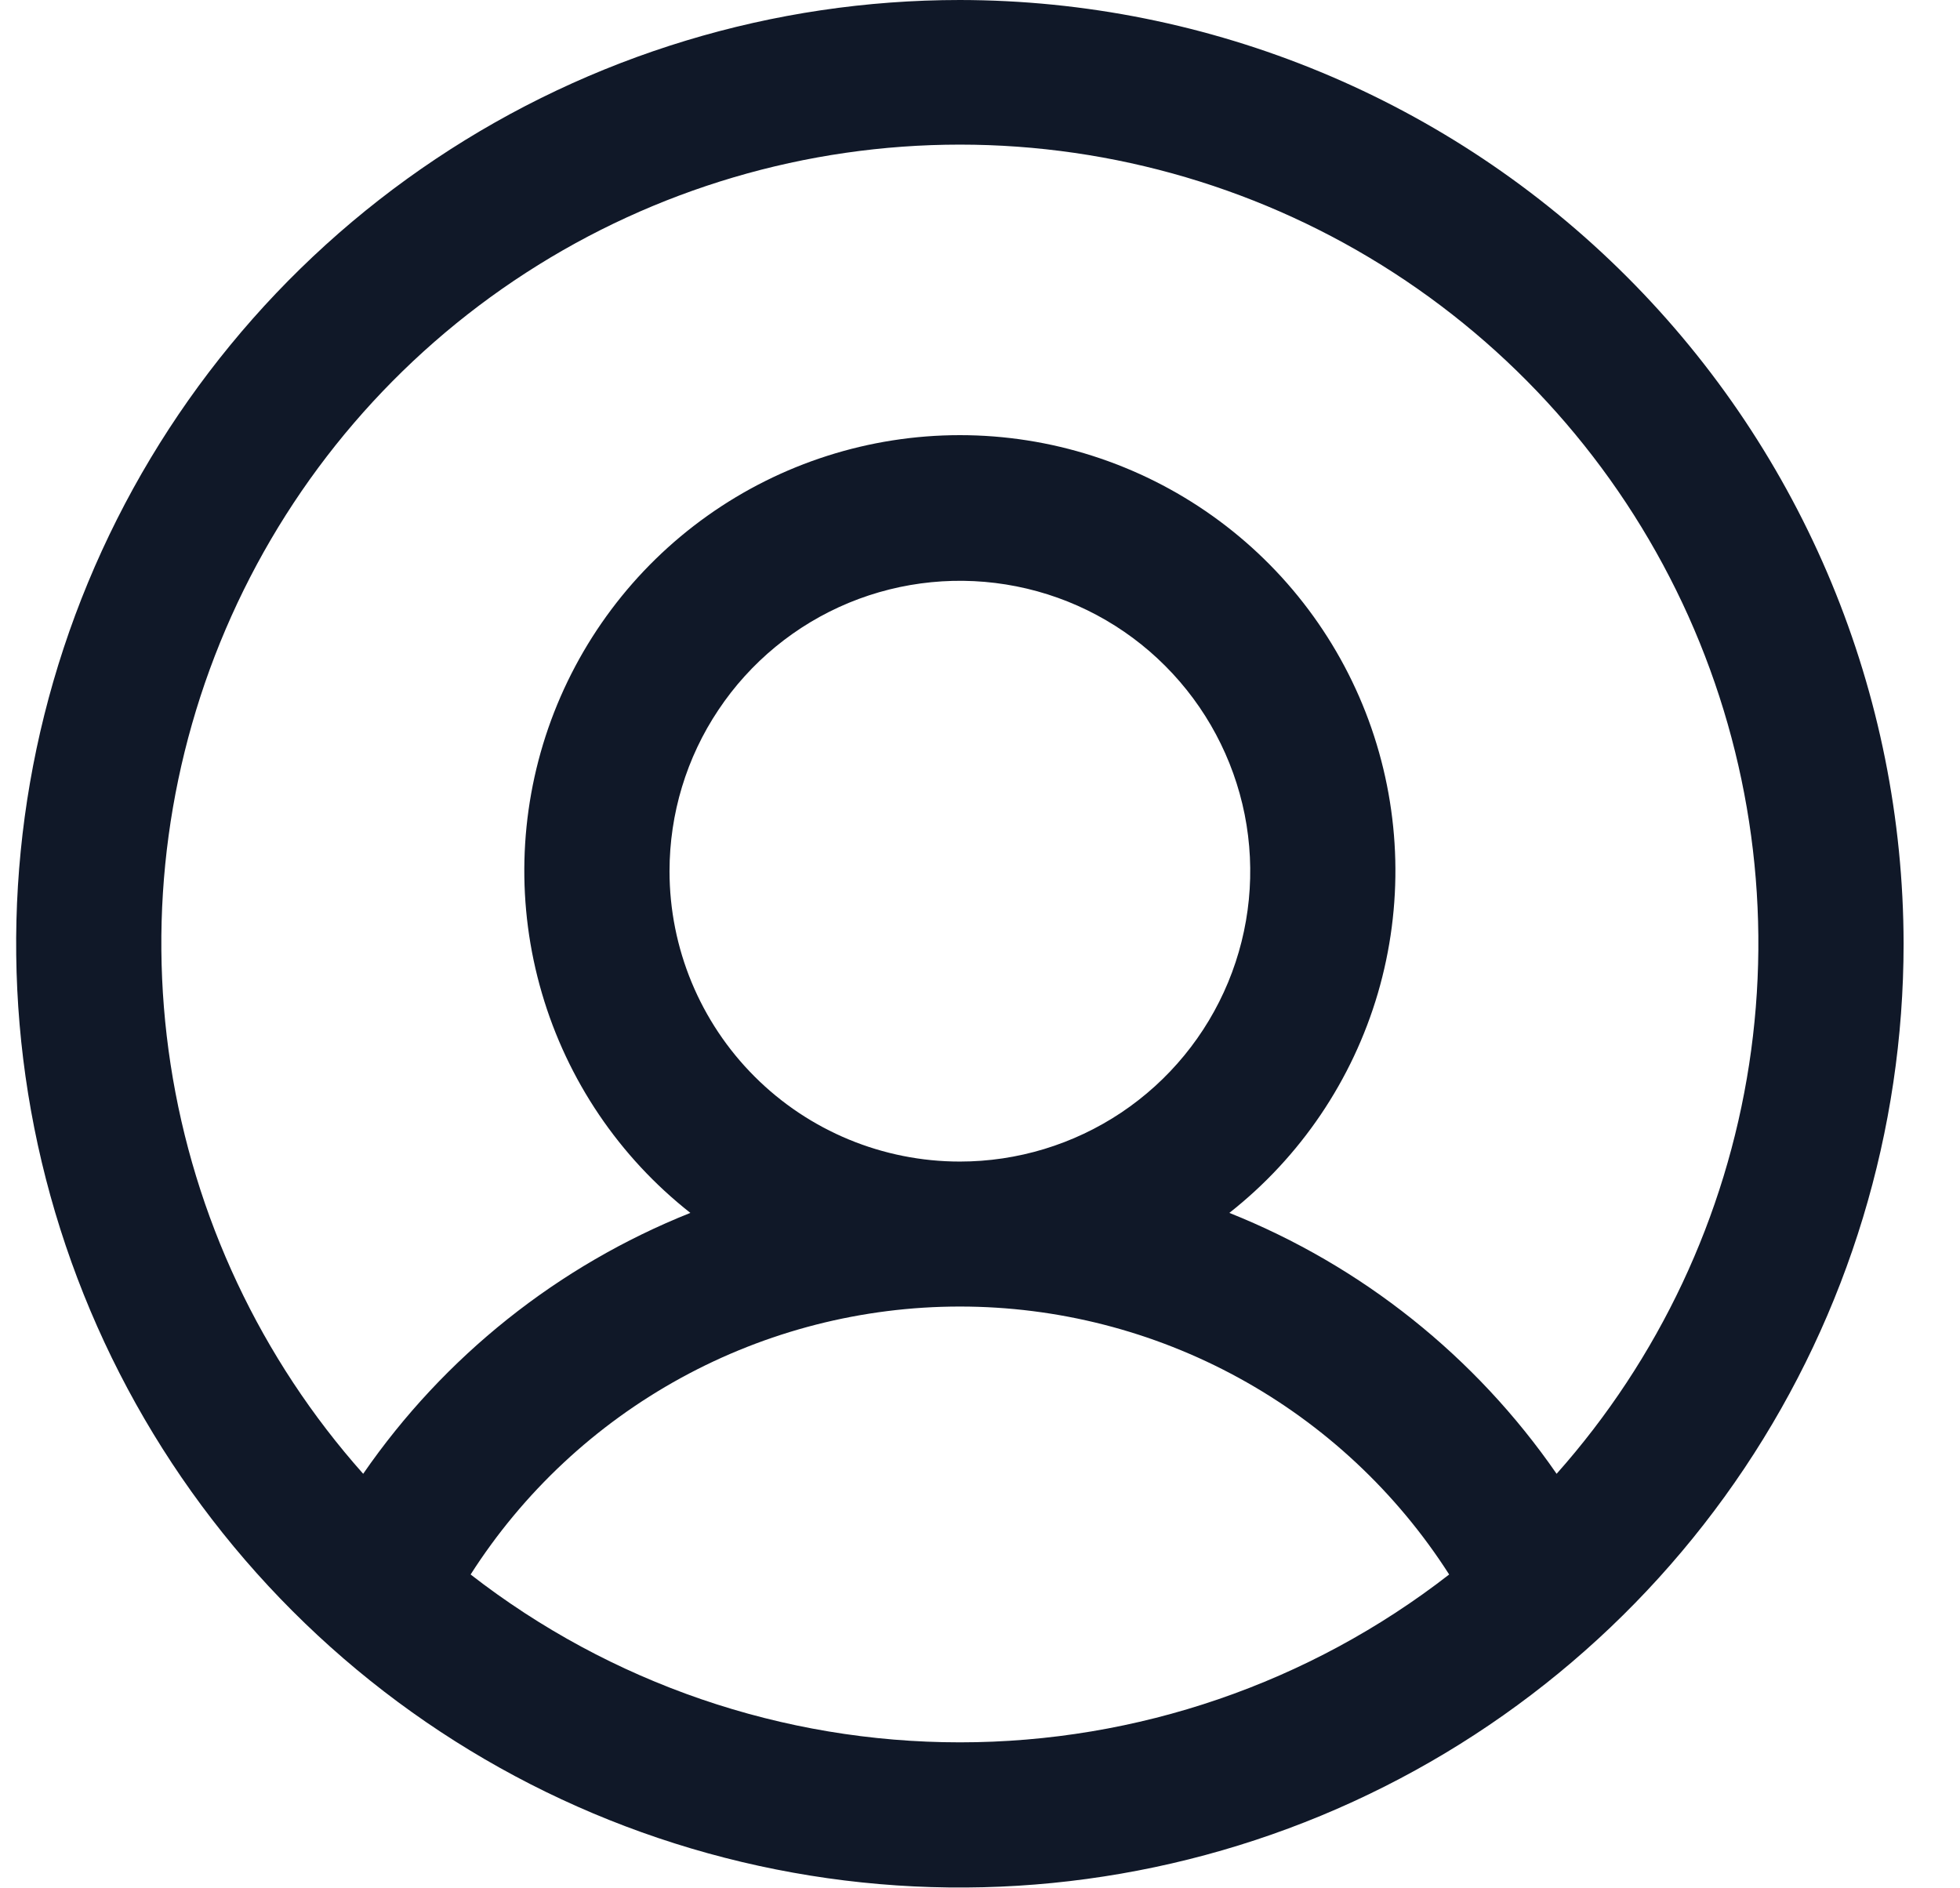
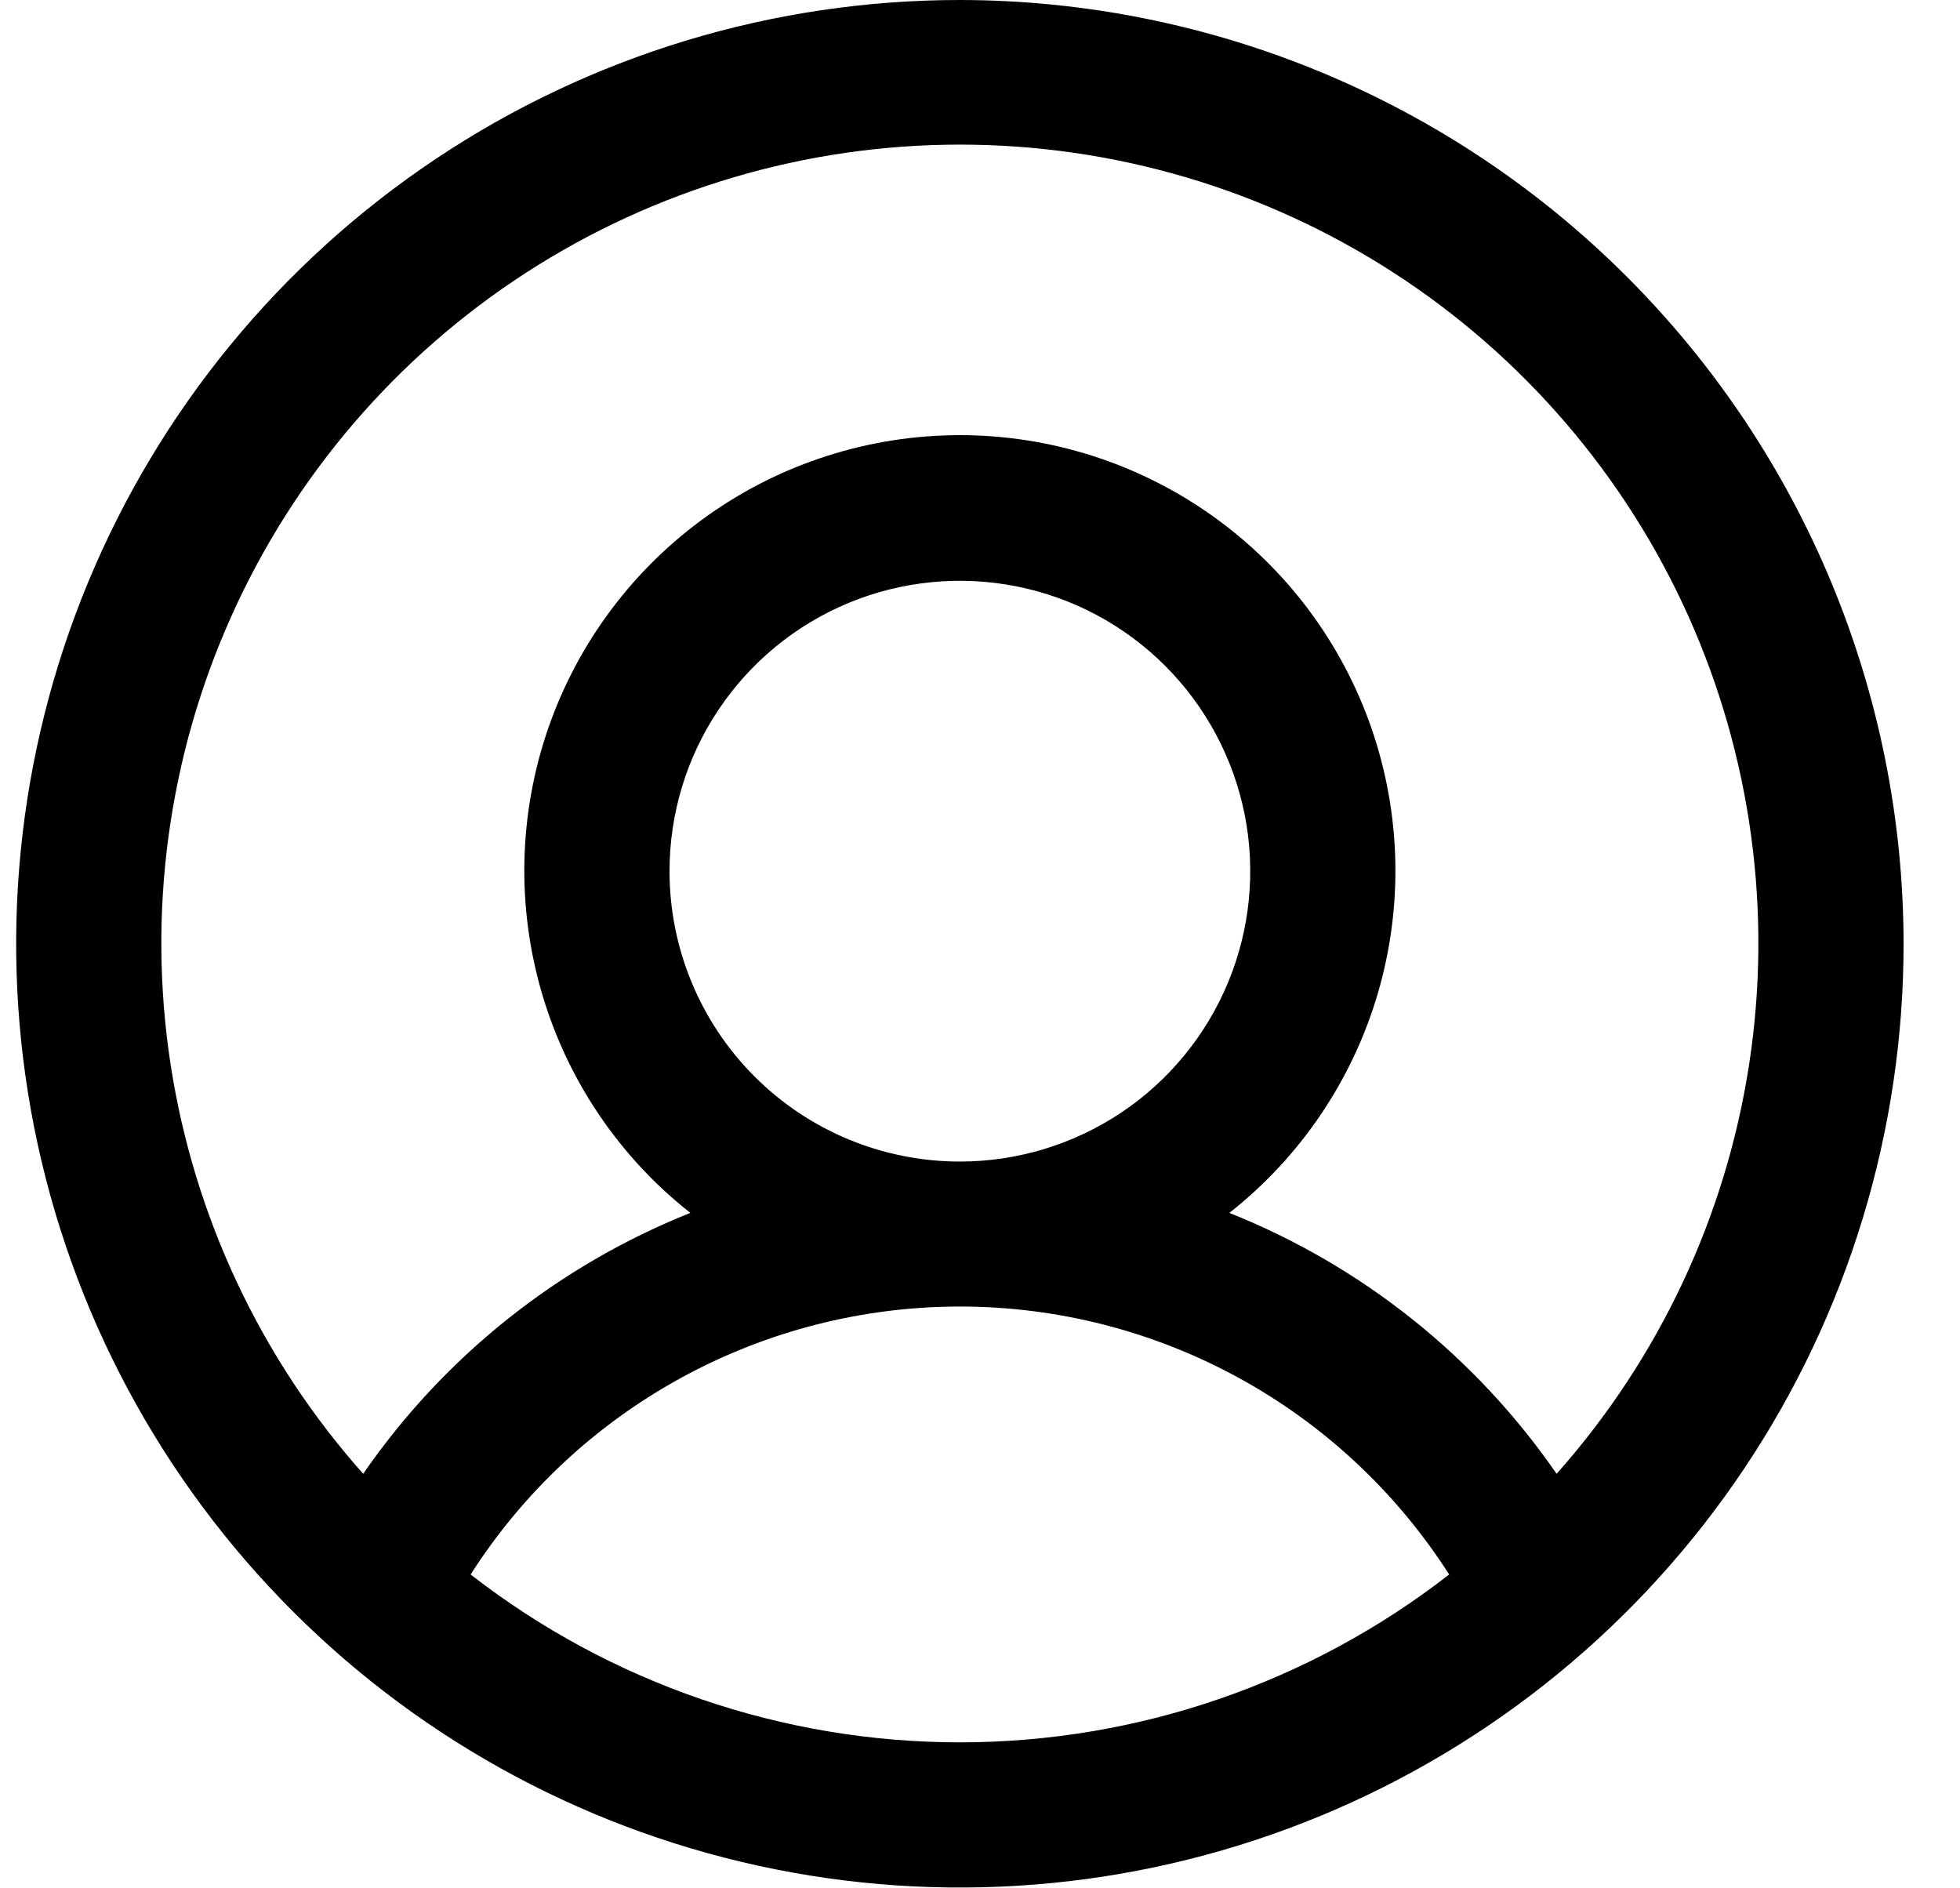
- <svg xmlns="http://www.w3.org/2000/svg" width="27" height="26" viewBox="0 0 27 26" fill="none">
-   <path id="Vector" d="M13.223 0C10.652 0 8.138 0.762 6 2.191C3.862 3.619 2.196 5.65 1.212 8.025C0.228 10.401 -0.029 13.014 0.472 15.536C0.974 18.058 2.212 20.374 4.03 22.192C5.848 24.011 8.165 25.249 10.687 25.75C13.208 26.252 15.822 25.994 18.198 25.01C20.573 24.026 22.603 22.36 24.032 20.222C25.46 18.085 26.223 15.571 26.223 13C26.219 9.553 24.848 6.249 22.411 3.812C19.974 1.374 16.669 0.004 13.223 0ZM6.483 21.688C7.206 20.556 8.203 19.625 9.381 18.98C10.559 18.335 11.88 17.997 13.223 17.997C14.566 17.997 15.887 18.335 17.065 18.98C18.243 19.625 19.239 20.556 19.963 21.688C18.036 23.186 15.664 24 13.223 24C10.781 24 8.41 23.186 6.483 21.688ZM9.223 12C9.223 11.209 9.457 10.435 9.897 9.778C10.336 9.12 10.961 8.607 11.692 8.304C12.423 8.002 13.227 7.923 14.003 8.077C14.779 8.231 15.492 8.612 16.051 9.172C16.61 9.731 16.991 10.444 17.146 11.22C17.3 11.996 17.221 12.8 16.918 13.531C16.615 14.262 16.103 14.886 15.445 15.326C14.787 15.765 14.014 16 13.223 16C12.162 16 11.144 15.579 10.394 14.828C9.644 14.078 9.223 13.061 9.223 12ZM21.443 20.301C20.327 18.685 18.759 17.435 16.935 16.707C17.915 15.936 18.63 14.878 18.981 13.681C19.331 12.484 19.3 11.208 18.892 10.029C18.484 8.851 17.718 7.829 16.702 7.106C15.686 6.383 14.47 5.994 13.223 5.994C11.976 5.994 10.759 6.383 9.743 7.106C8.727 7.829 7.962 8.851 7.553 10.029C7.145 11.208 7.114 12.484 7.465 13.681C7.815 14.878 8.53 15.936 9.51 16.707C7.686 17.435 6.118 18.685 5.003 20.301C3.593 18.716 2.672 16.758 2.35 14.662C2.028 12.566 2.319 10.421 3.188 8.486C4.056 6.552 5.465 4.909 7.246 3.757C9.026 2.605 11.102 1.992 13.223 1.992C15.343 1.992 17.419 2.605 19.199 3.757C20.98 4.909 22.389 6.552 23.258 8.486C24.126 10.421 24.417 12.566 24.095 14.662C23.773 16.758 22.852 18.716 21.443 20.301Z" fill="#101828" />
+ <svg xmlns="http://www.w3.org/2000/svg" width="27" height="26" viewBox="0 0 27 26">
+   <path id="Vector" d="M13.223 0C10.652 0 8.138 0.762 6 2.191C3.862 3.619 2.196 5.65 1.212 8.025C0.228 10.401 -0.029 13.014 0.472 15.536C0.974 18.058 2.212 20.374 4.03 22.192C5.848 24.011 8.165 25.249 10.687 25.75C13.208 26.252 15.822 25.994 18.198 25.01C20.573 24.026 22.603 22.36 24.032 20.222C25.46 18.085 26.223 15.571 26.223 13C26.219 9.553 24.848 6.249 22.411 3.812C19.974 1.374 16.669 0.004 13.223 0ZM6.483 21.688C7.206 20.556 8.203 19.625 9.381 18.98C10.559 18.335 11.88 17.997 13.223 17.997C14.566 17.997 15.887 18.335 17.065 18.98C18.243 19.625 19.239 20.556 19.963 21.688C18.036 23.186 15.664 24 13.223 24C10.781 24 8.41 23.186 6.483 21.688ZM9.223 12C9.223 11.209 9.457 10.435 9.897 9.778C10.336 9.12 10.961 8.607 11.692 8.304C12.423 8.002 13.227 7.923 14.003 8.077C14.779 8.231 15.492 8.612 16.051 9.172C16.61 9.731 16.991 10.444 17.146 11.22C17.3 11.996 17.221 12.8 16.918 13.531C16.615 14.262 16.103 14.886 15.445 15.326C14.787 15.765 14.014 16 13.223 16C12.162 16 11.144 15.579 10.394 14.828C9.644 14.078 9.223 13.061 9.223 12ZM21.443 20.301C20.327 18.685 18.759 17.435 16.935 16.707C17.915 15.936 18.63 14.878 18.981 13.681C19.331 12.484 19.3 11.208 18.892 10.029C18.484 8.851 17.718 7.829 16.702 7.106C15.686 6.383 14.47 5.994 13.223 5.994C11.976 5.994 10.759 6.383 9.743 7.106C8.727 7.829 7.962 8.851 7.553 10.029C7.145 11.208 7.114 12.484 7.465 13.681C7.815 14.878 8.53 15.936 9.51 16.707C7.686 17.435 6.118 18.685 5.003 20.301C3.593 18.716 2.672 16.758 2.35 14.662C2.028 12.566 2.319 10.421 3.188 8.486C4.056 6.552 5.465 4.909 7.246 3.757C9.026 2.605 11.102 1.992 13.223 1.992C15.343 1.992 17.419 2.605 19.199 3.757C20.98 4.909 22.389 6.552 23.258 8.486C24.126 10.421 24.417 12.566 24.095 14.662C23.773 16.758 22.852 18.716 21.443 20.301Z" />
</svg>
